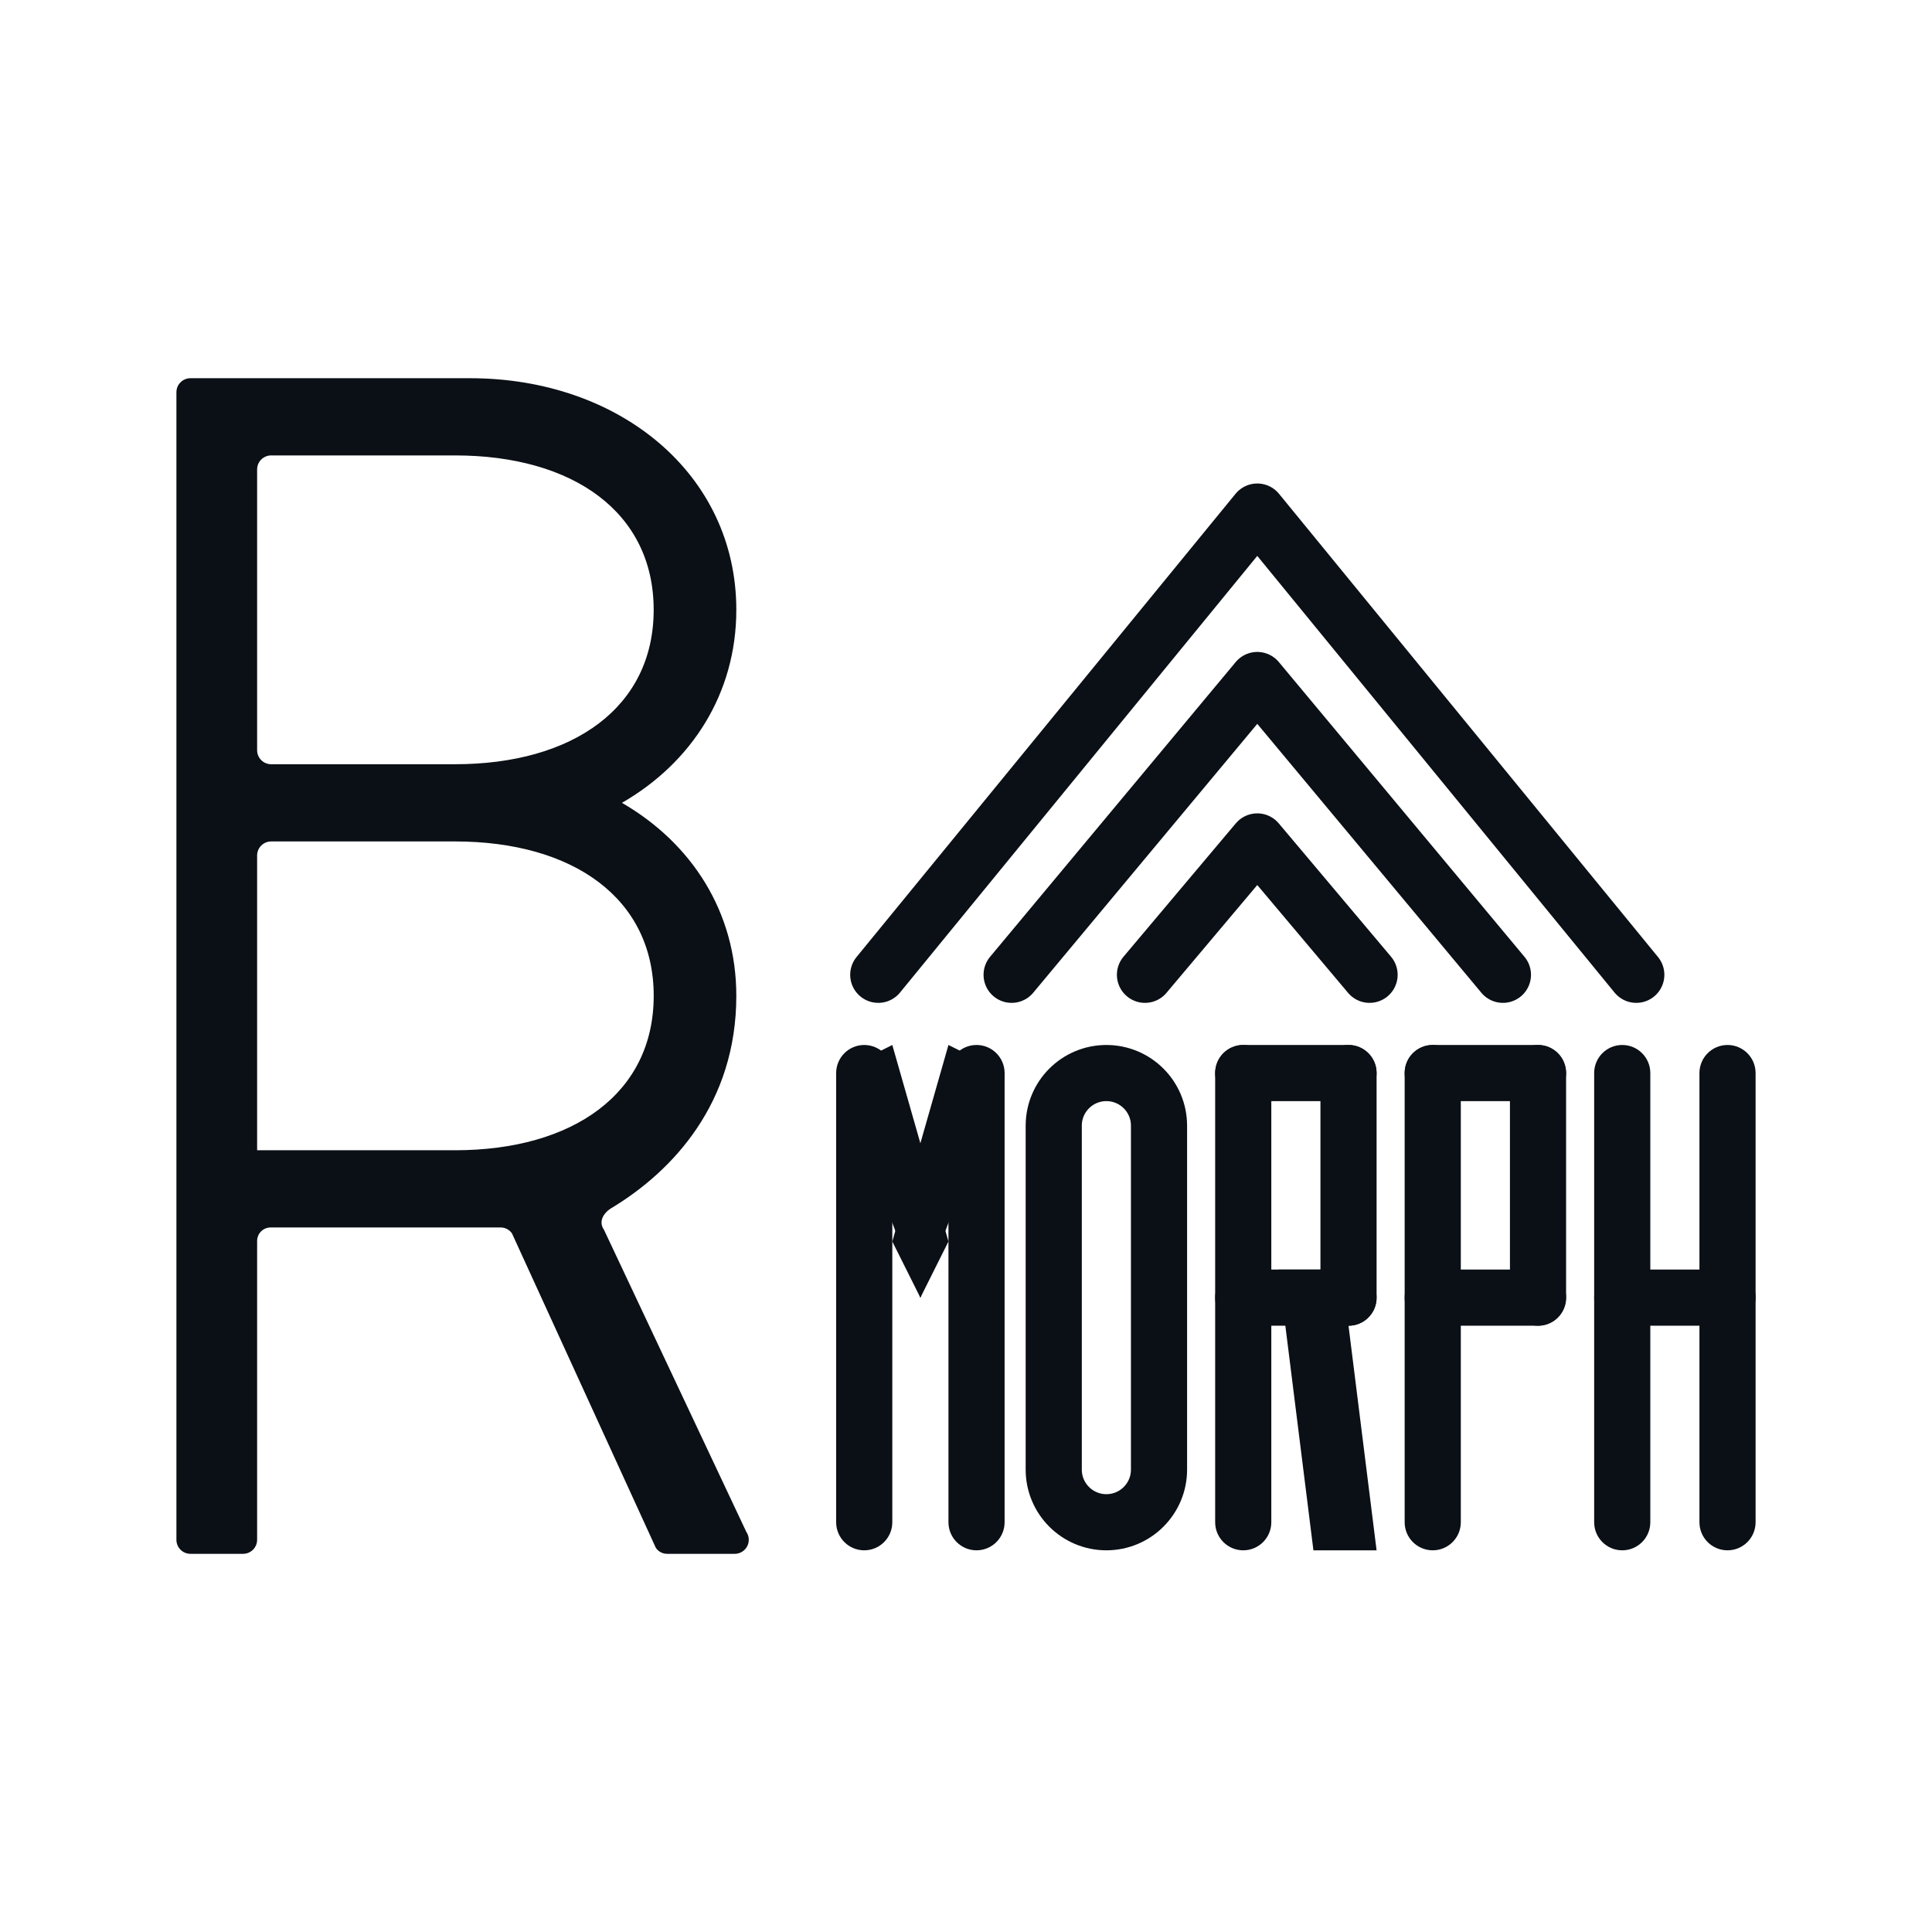
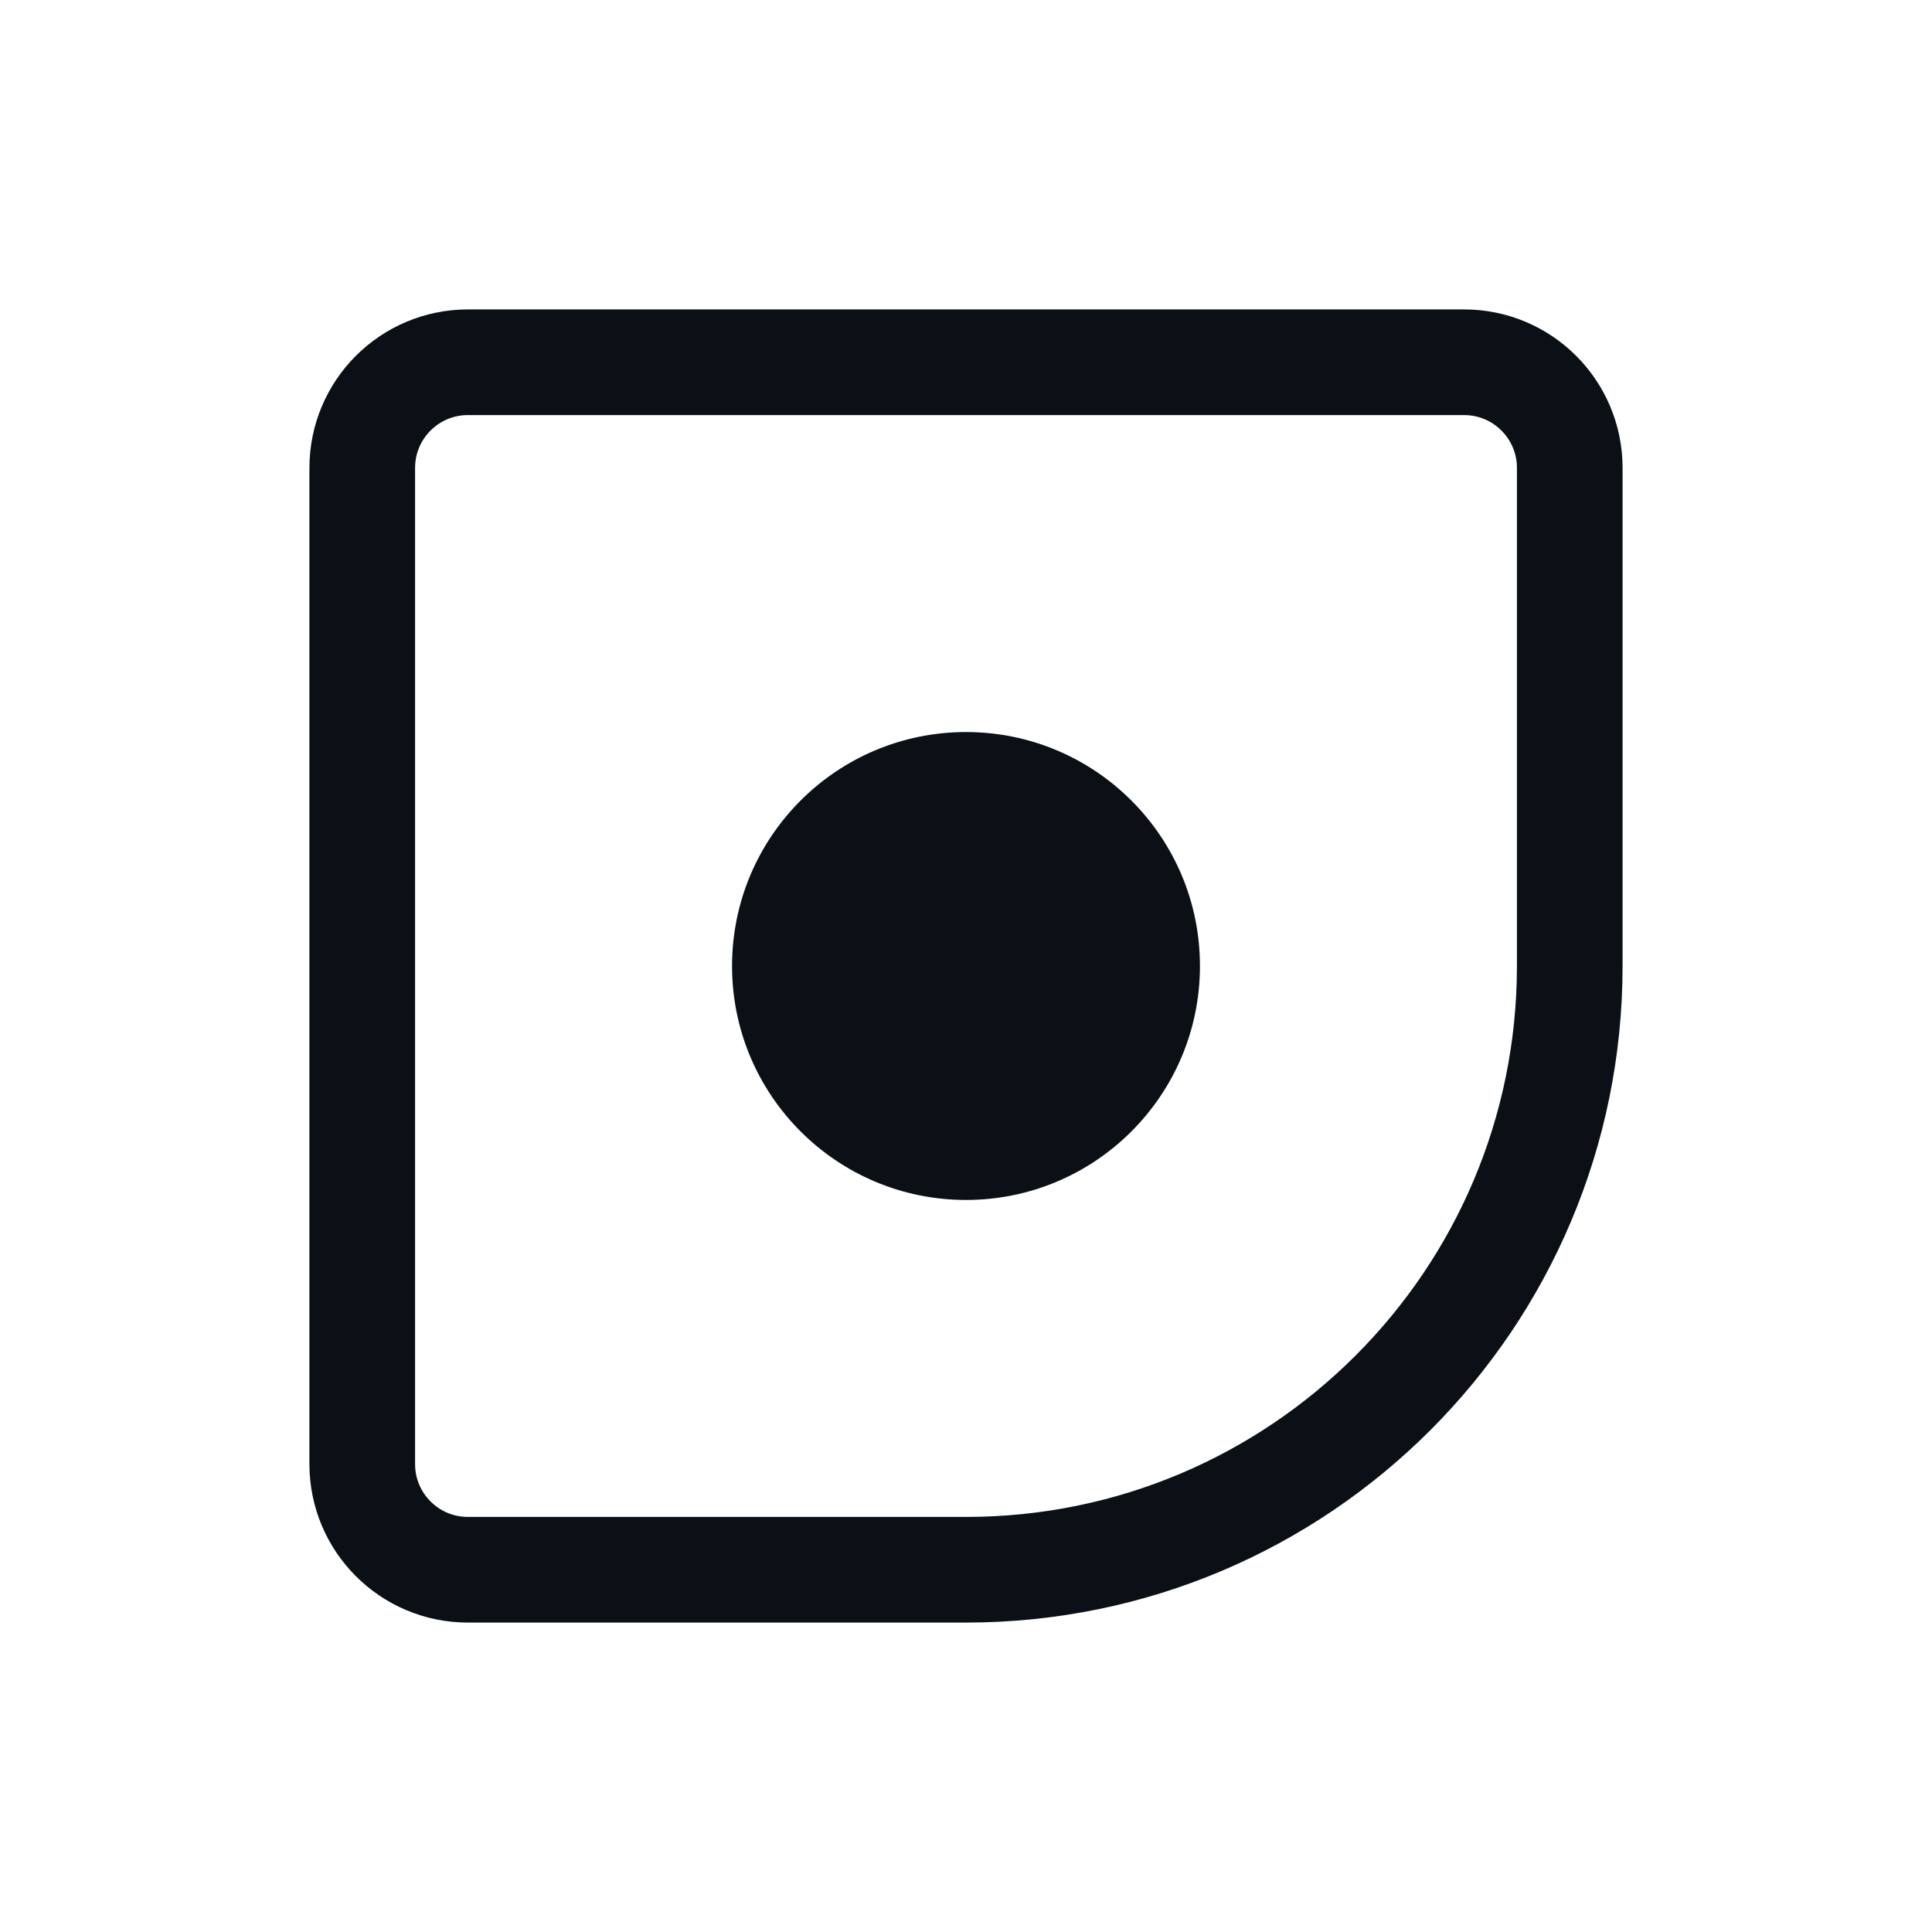
<svg xmlns="http://www.w3.org/2000/svg" viewBox="0 0 512 512">
-   <g transform="translate(46.75 100.23) scale(0.93)">
-     <path d="M159.55,176c0-23.95-12.76-43.53-32.59-55,19.83-11.43,32.59-31.09,32.59-55,0-38.69-33.29-66-75.87-66H4A4,4,0,0,0,0,4V331a4,4,0,0,0,4,4H19a4,4,0,0,0,4-4V245.83A3.84,3.84,0,0,1,26.83,242H92.4a3.93,3.93,0,0,1,3.22,1.69l41,89.62a3.9,3.9,0,0,0,3.21,1.69h19.27a4,4,0,0,0,3.28-6.29L121.81,242.6c-1.57-2.24-.18-4.71,2.17-6.13C141.54,225.88,159.55,206.48,159.55,176ZM23,26a4,4,0,0,1,4-4H79.36C113.11,22,136,38.27,136,66s-22.9,44-56.65,44H27a4,4,0,0,1-4-4ZM79.36,220H23V136a4,4,0,0,1,4-4H79.36c33.75,0,56.65,16.27,56.65,44S113.11,220,79.36,220Z" fill="#0B1016" fill-rule="evenodd" />
-     <path d="M200,170L308,38L416,170" fill="none" stroke="#0B1016" stroke-width="16" stroke-linecap="round" stroke-linejoin="round" />
-     <path d="M238,170L308,86L378,170" fill="none" stroke="#0B1016" stroke-width="16" stroke-linecap="round" stroke-linejoin="round" />
-     <path d="M276,170L308,132L340,170" fill="none" stroke="#0B1016" stroke-width="16" stroke-linecap="round" stroke-linejoin="round" />
-     <rect x="188" y="190" width="16" height="144" rx="8" fill="#0B1016" />
-     <rect x="220" y="190" width="16" height="144" rx="8" fill="#0B1016" />
-     <path d="M188,198L204,190L220,246L212,262Z" fill="#0B1016" />
-     <path d="M236,198L220,190L204,246L212,262Z" fill="#0B1016" />
-     <rect x="250" y="198" width="30" height="128" rx="15" fill="none" stroke="#0B1016" stroke-width="16" />
-     <rect x="296" y="190" width="16" height="144" rx="8" fill="#0B1016" />
-     <rect x="296" y="190" width="46" height="16" rx="8" fill="#0B1016" />
-     <rect x="296" y="254" width="46" height="16" rx="8" fill="#0B1016" />
-     <rect x="326" y="190" width="16" height="80" rx="8" fill="#0B1016" />
-     <path d="M314,254L332,254L342,334L324,334Z" fill="#0B1016" />
-     <rect x="350" y="190" width="16" height="144" rx="8" fill="#0B1016" />
-     <rect x="350" y="190" width="46" height="16" rx="8" fill="#0B1016" />
-     <rect x="350" y="254" width="46" height="16" rx="8" fill="#0B1016" />
-     <rect x="380" y="190" width="16" height="80" rx="8" fill="#0B1016" />
-     <rect x="404" y="190" width="16" height="144" rx="8" fill="#0B1016" />
-     <rect x="434" y="190" width="16" height="144" rx="8" fill="#0B1016" />
-     <rect x="404" y="254" width="46" height="16" rx="8" fill="#0B1016" />
+   <g id="morph-mark">
+     <path d="M96,124A28,28 0 0 1 124,96H388A28,28 0 0 1 416,124V256A160,160 0 0 1 256,416H124A28,28 0 0 1 96,388Z" fill="none" stroke="#0B1016" stroke-width="28" stroke-linejoin="round" />
+     <circle cx="256" cy="256" r="62" fill="#0B1016" />
  </g>
</svg>
